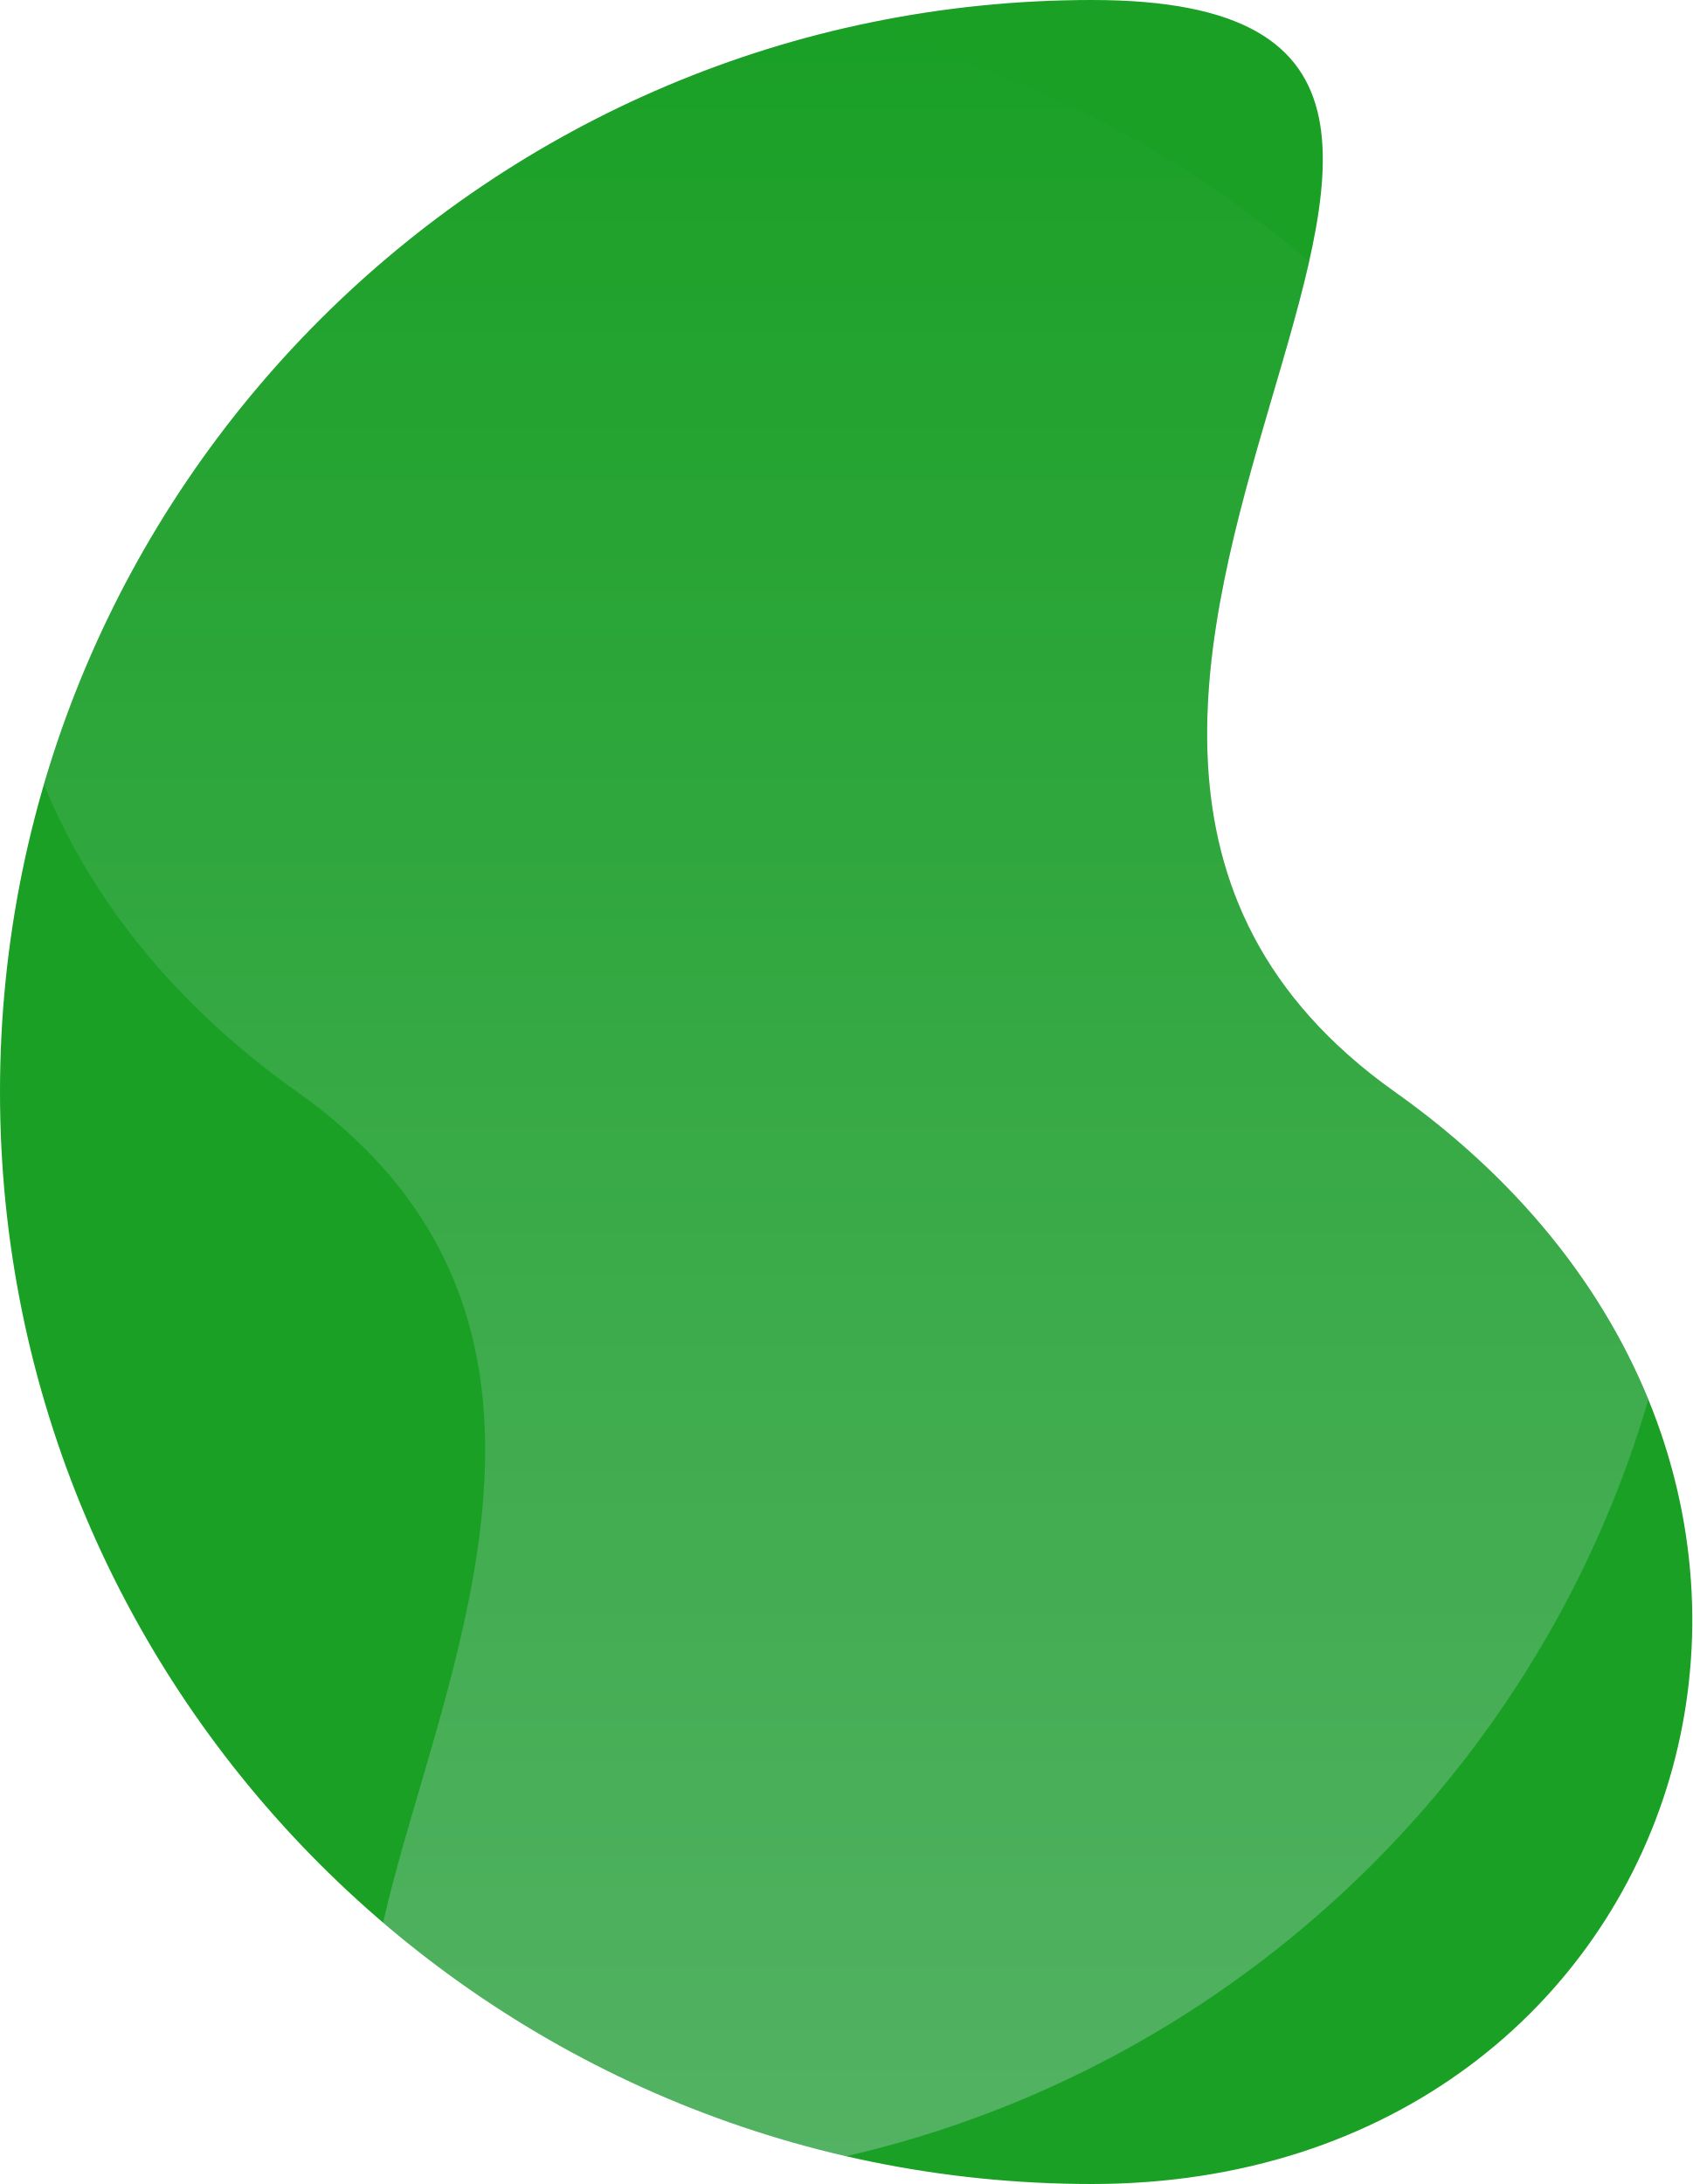
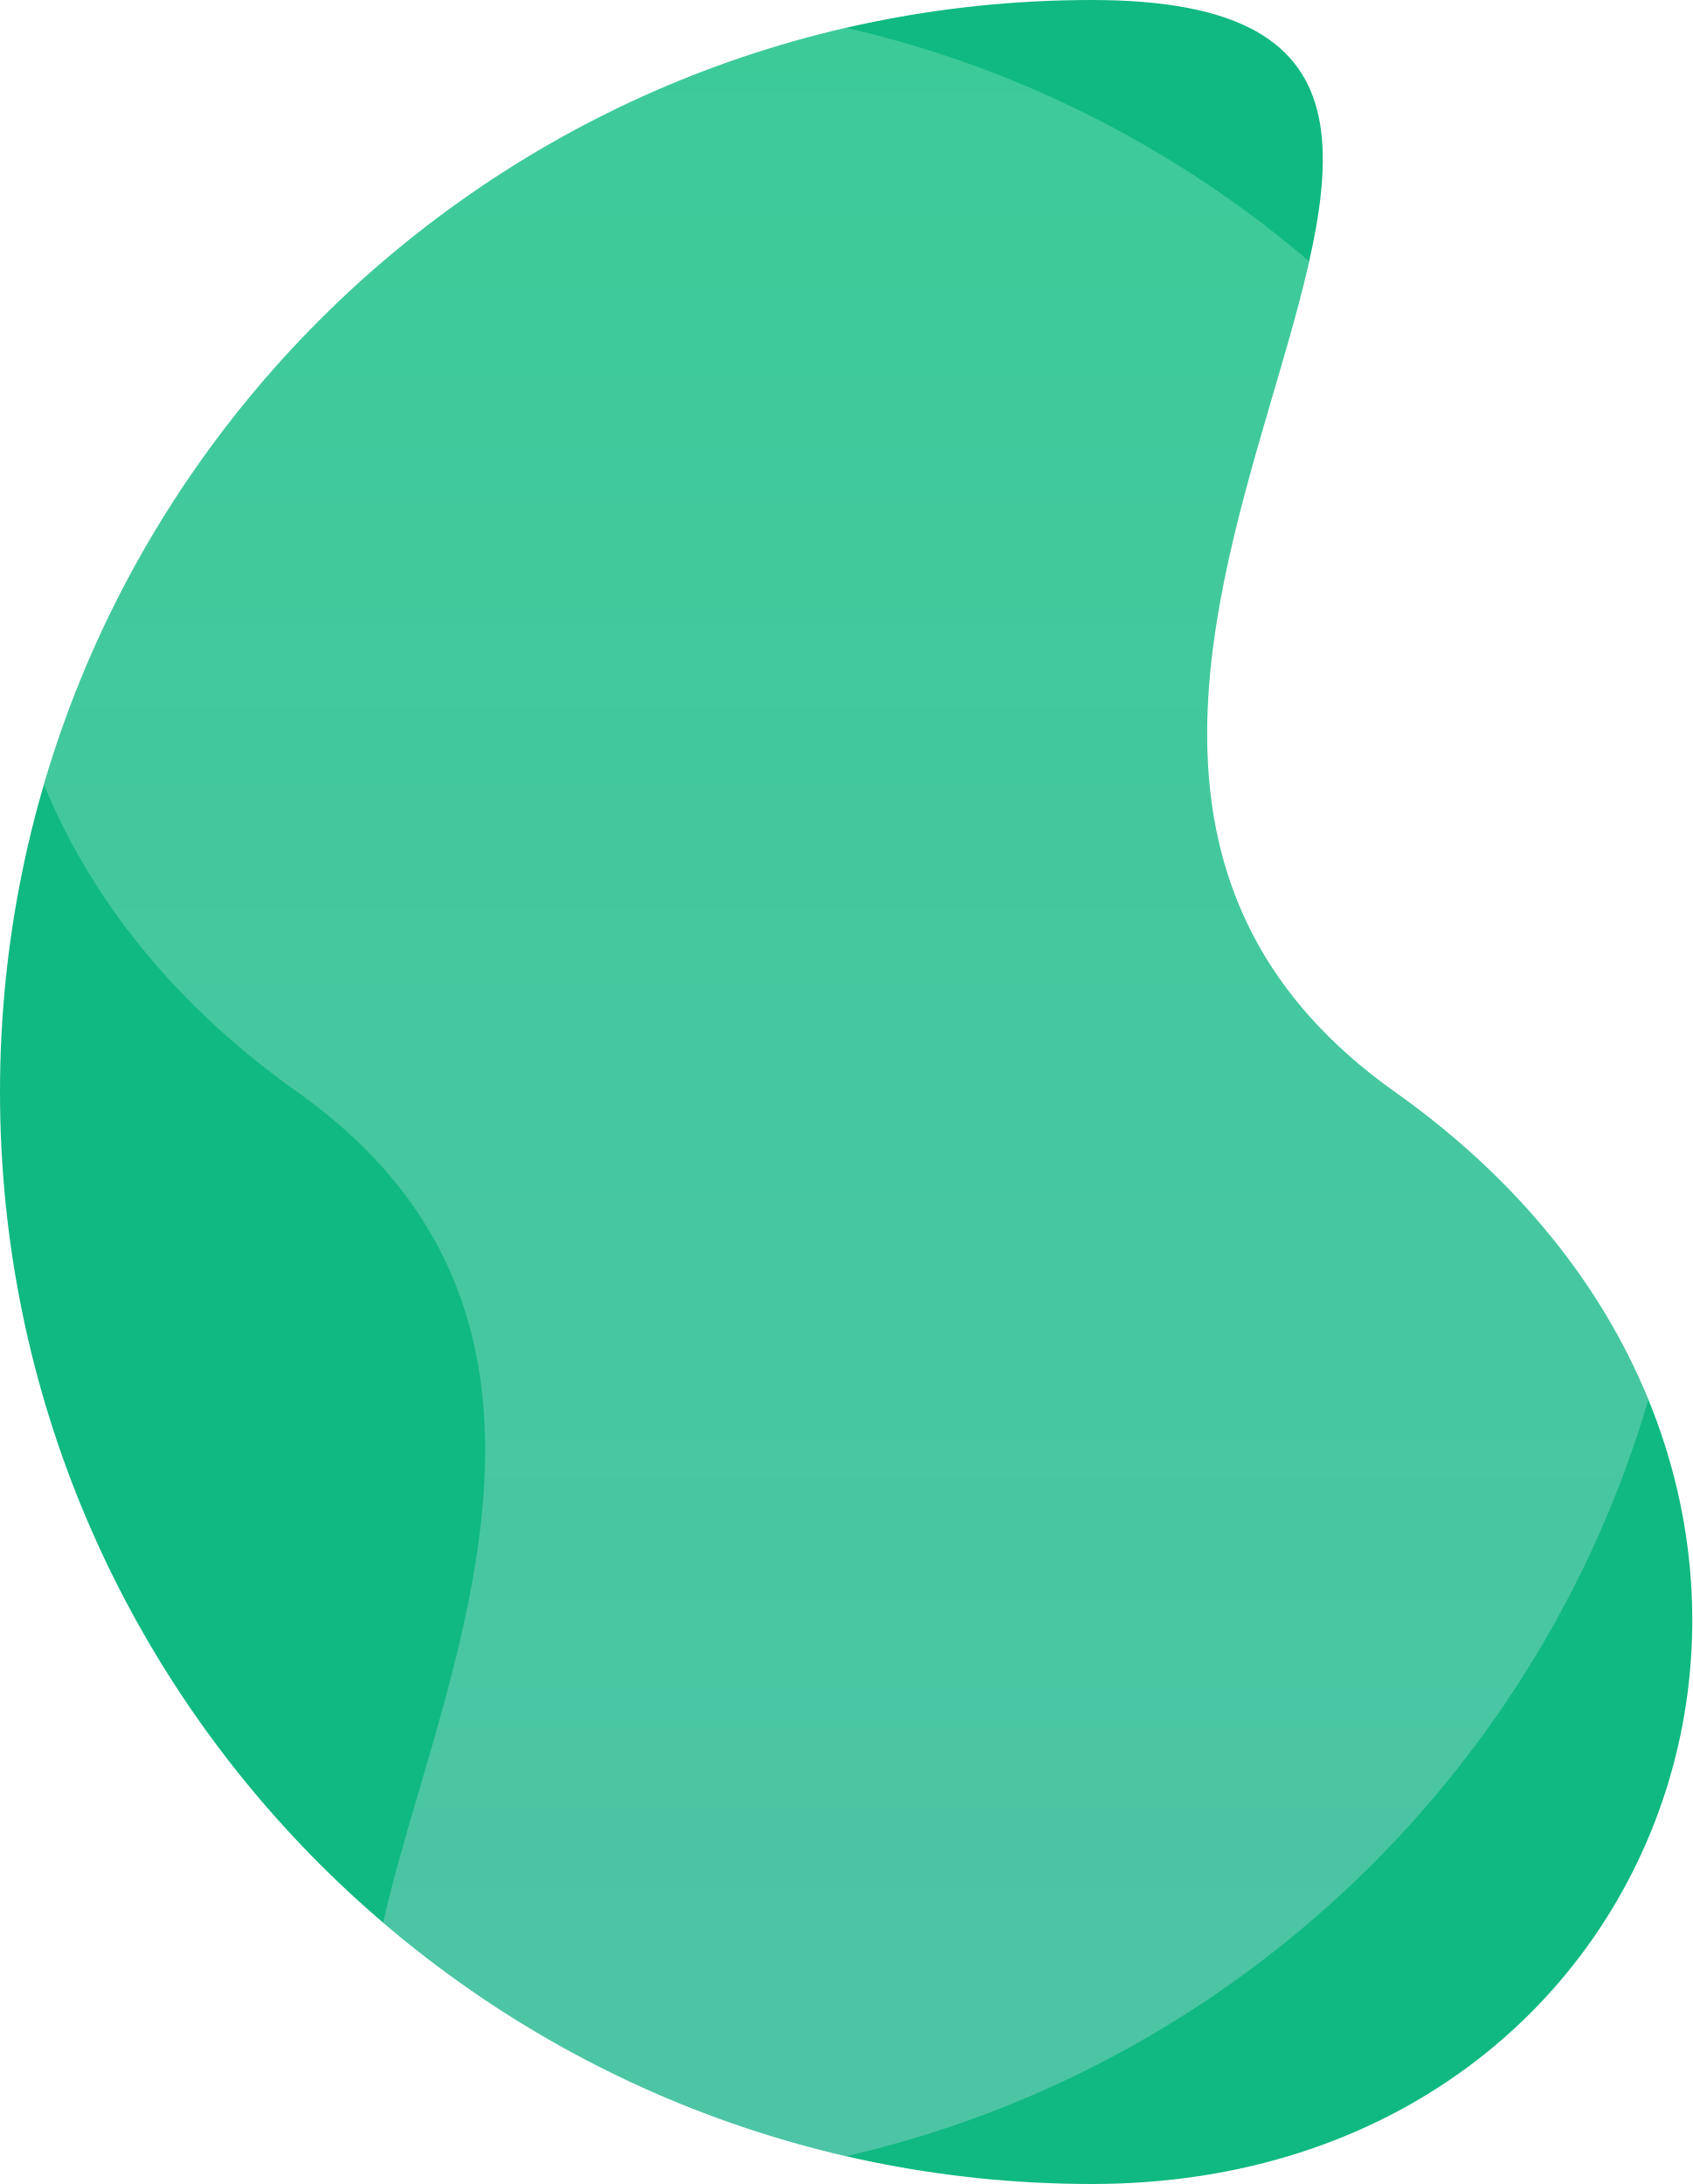
<svg xmlns="http://www.w3.org/2000/svg" height="638.601" viewBox="0 0 494.836 638.601" width="494.836">
  <clipPath id="a">
    <path d="m319.3 0c176.345 0-67.066 208.923 88.593 319.3s87.752 319.3-88.593 319.3-319.3-142.955-319.3-319.3 142.956-319.3 319.3-319.3z" />
  </clipPath>
  <linearGradient id="b" gradientUnits="objectBoundingBox" x1=".5" x2=".5" y1="1">
    <stop offset="0" stop-color="#dddff9" />
-     <stop offset="1" stop-color="#19a025" />
+     <stop offset="1" stop-color="#a7f3d0" />
  </linearGradient>
-   <path d="m319.3 0c176.345 0-67.066 208.923 88.593 319.3s87.752 319.3-88.593 319.3-319.3-142.955-319.3-319.3 142.956-319.3 319.3-319.3z" fill="#19a025" />
+   <path d="m319.3 0c176.345 0-67.066 208.923 88.593 319.3s87.752 319.3-88.593 319.3-319.3-142.955-319.3-319.3 142.956-319.3 319.3-319.3z" fill="#10b981" />
  <g clip-path="url(#a)">
    <path d="m175.536 638.6c-176.345 0 67.064-208.922-88.593-319.3s-87.752-319.3 88.593-319.3 319.3 142.956 319.3 319.3-142.955 319.3-319.3 319.3z" fill="url(#b)" opacity=".3" />
  </g>
</svg>
